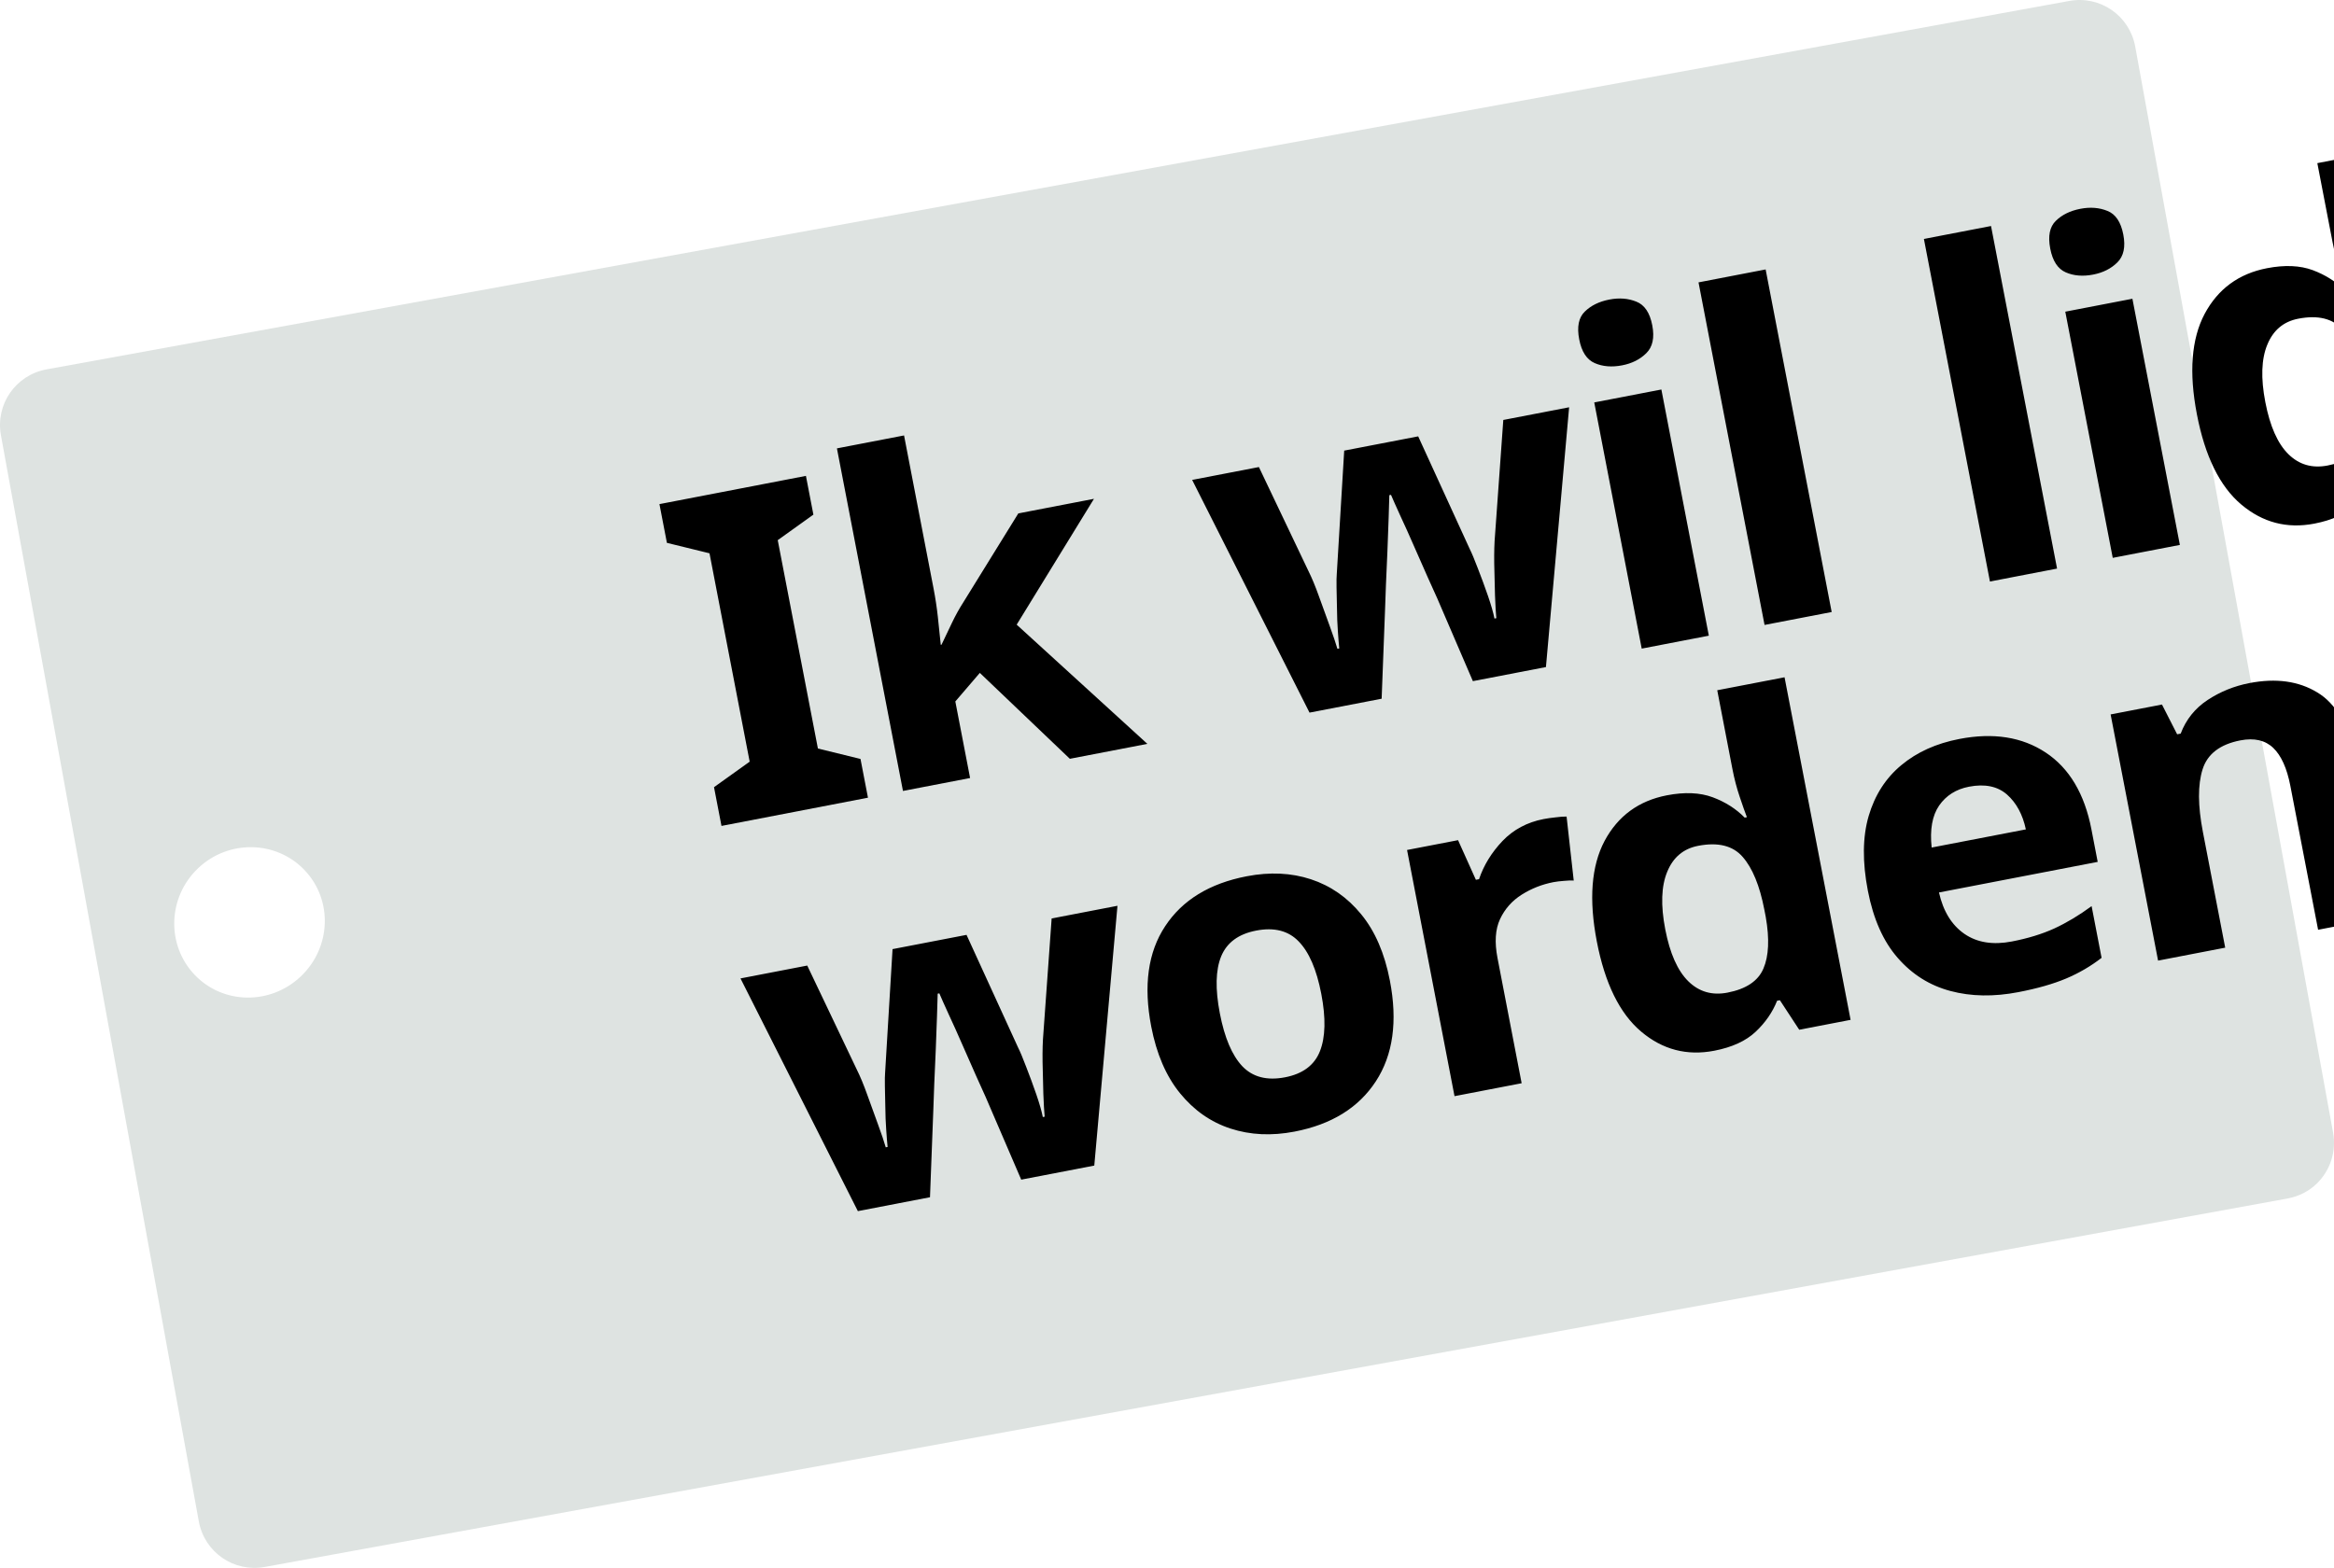
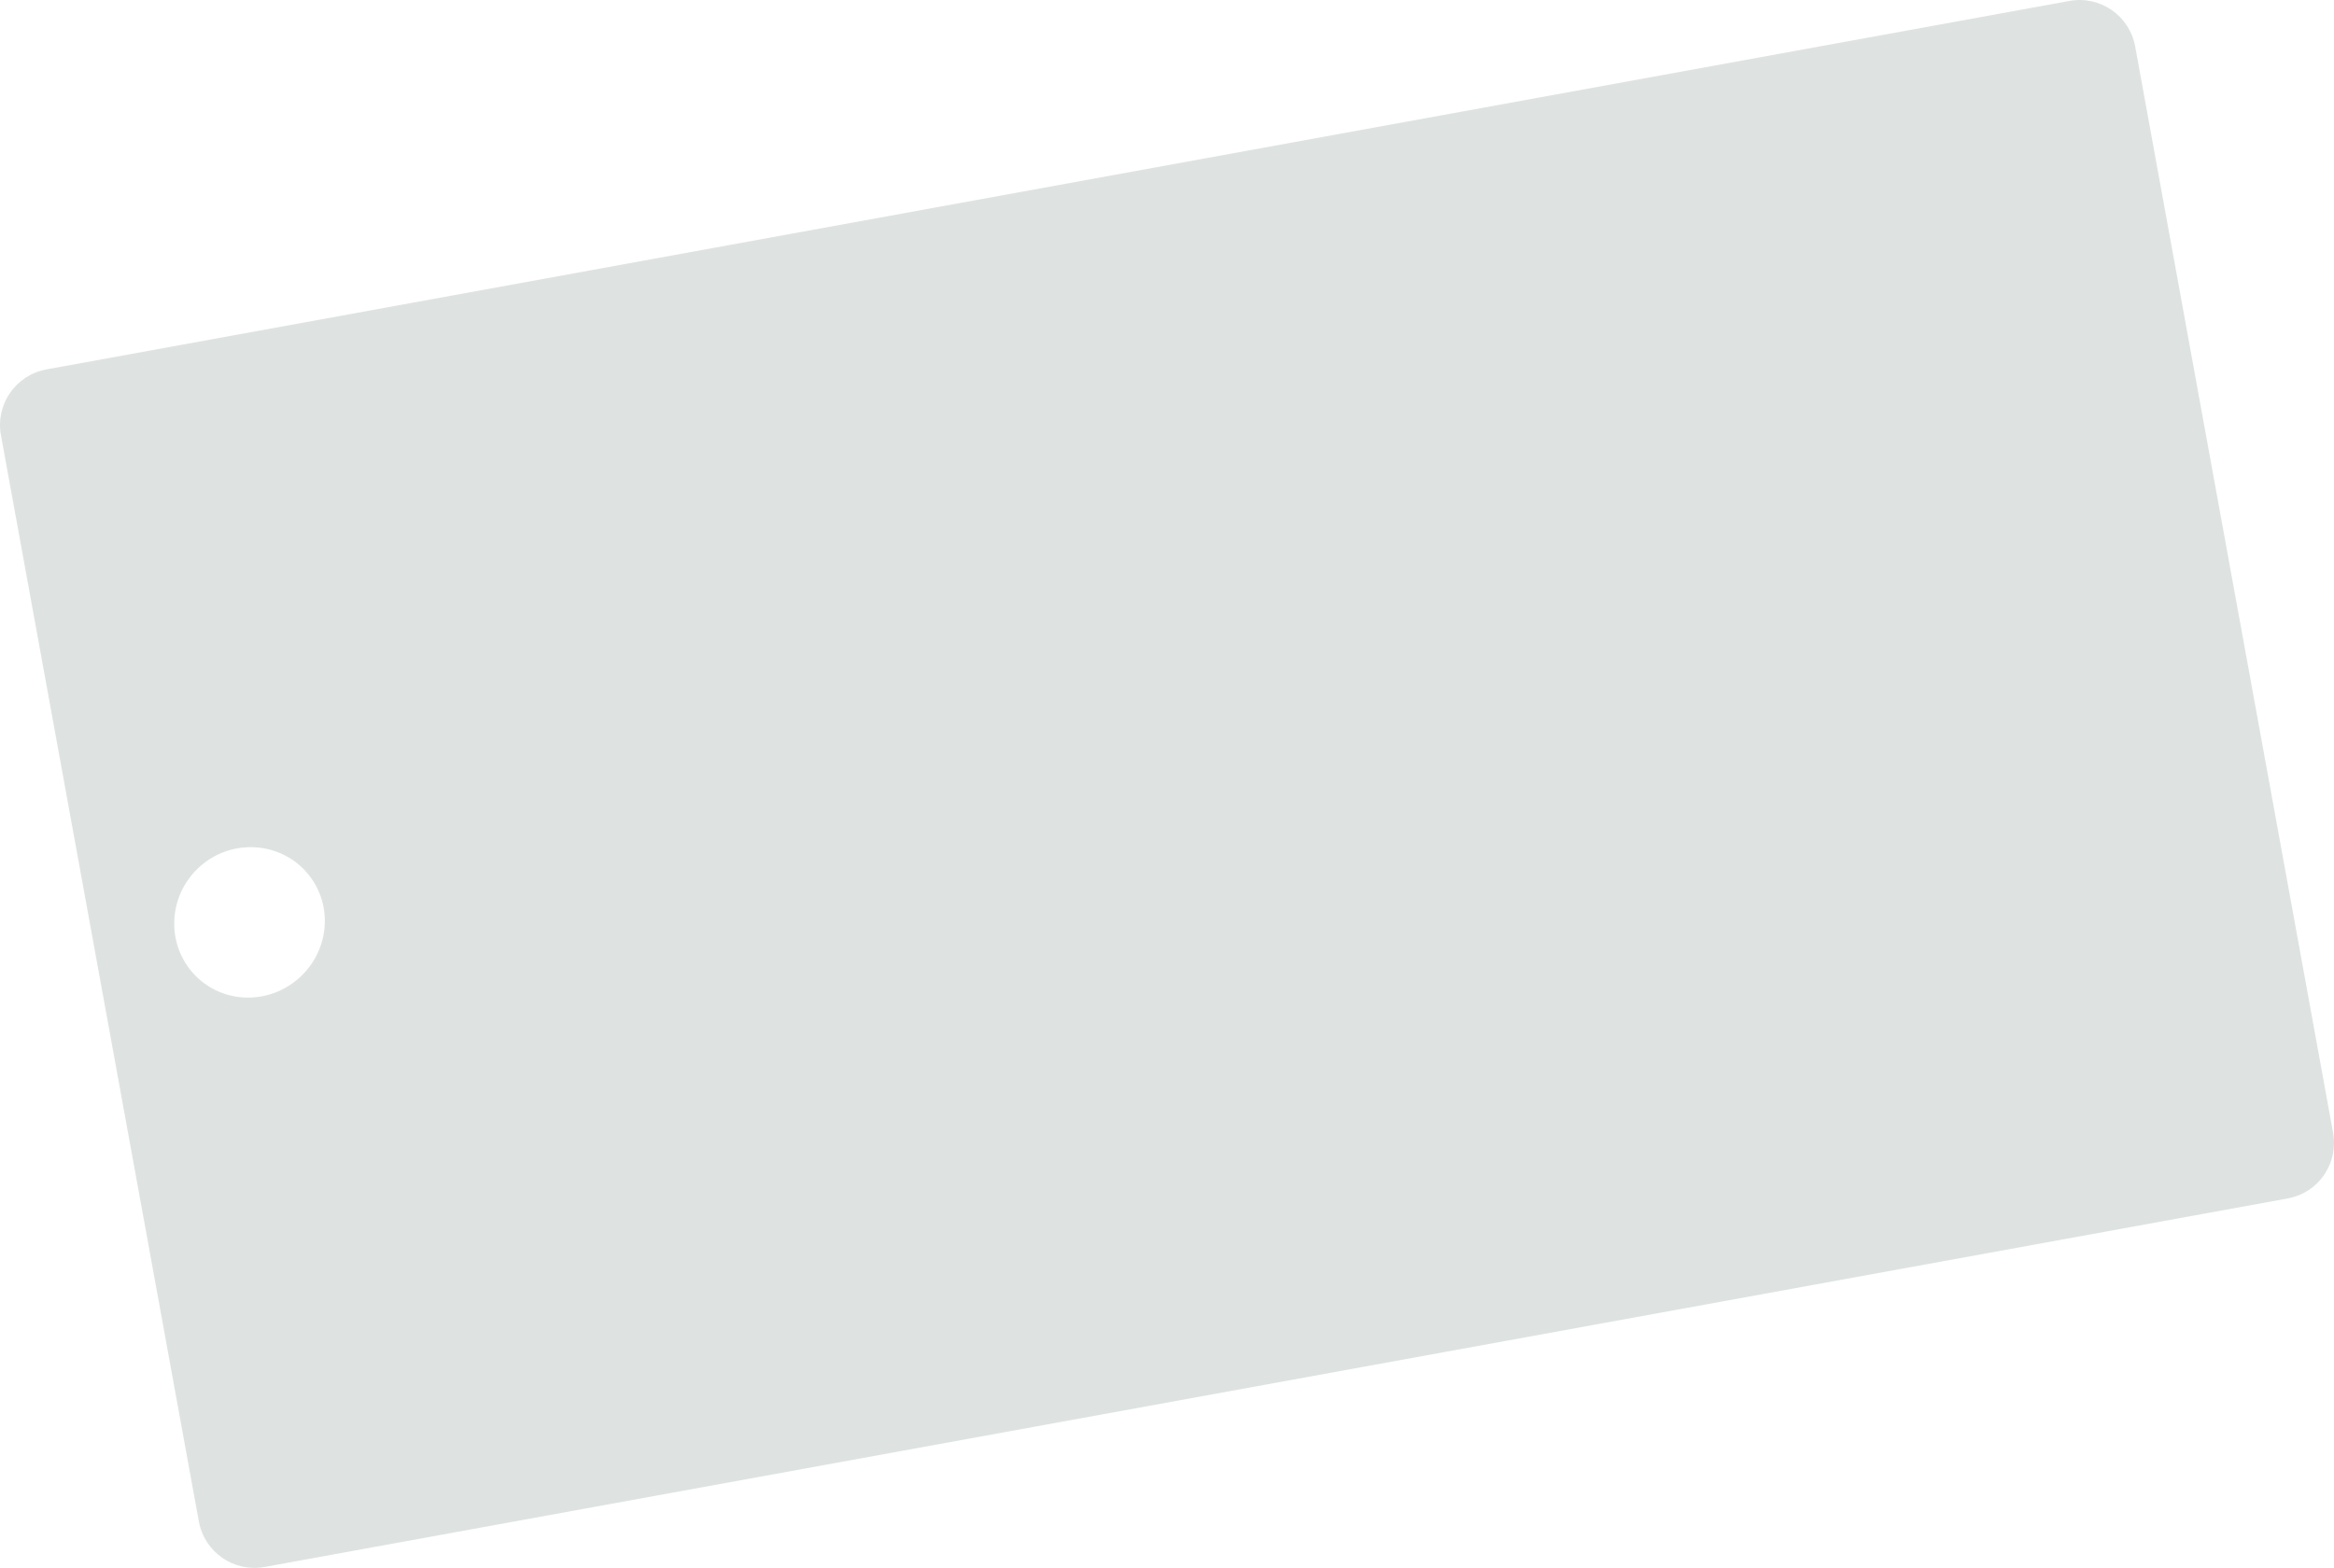
<svg xmlns="http://www.w3.org/2000/svg" width="424.433" height="285.201" id="svg3919" version="1.1">
  <defs id="defs3921" />
  <g id="layer1" transform="translate(-193.7845,-331.0573)">
    <g id="g3377" transform="matrix(2.197768,0,0,2.197768,93.60589,-212.8388)">
      <path style="color:#000000;fill:#dee3e1;fill-opacity:1;fill-rule:nonzero;stroke:none;stroke-width:0.856;marker:none;visibility:visible;display:inline;overflow:visible;filter:url(#filter6002);enable-background:accumulate" d="m 237.287,345.427 c 1.078,-1.053 1.629,-2.611 1.338,-4.212 l -16.371,-89.884 c -0.467,-2.561 -2.897,-4.243 -5.458,-3.776 L 49.436,278.048 c -2.561,0.467 -4.243,2.897 -3.776,5.458 l 16.371,89.884 c 0.467,2.561 2.897,4.243 5.458,3.776 L 234.848,346.673 c 0.96,-0.175 1.792,-0.614 2.439,-1.246 z M 70.482,328.279 c -2.51,2.394 -6.442,2.347 -8.794,-0.12 -2.353,-2.467 -2.235,-6.418 0.275,-8.813 2.51,-2.394 6.463,-2.324 8.816,0.143 2.352,2.467 2.214,6.396 -0.297,8.79 z" id="rect5016-8" />
-       <text transform="matrix(0.9819294,-0.1892475,0.1892475,0.9819294,0,0)" id="text5078-4" y="330.053" x="42.385" style="font-size:38px;font-style:normal;font-variant:normal;font-weight:bold;font-stretch:normal;line-height:88%;letter-spacing:0px;word-spacing:0px;fill:#000000;fill-opacity:1;stroke:none;font-family:A little sunshine;-inkscape-font-specification:A little sunshine Bold" xml:space="preserve">
-         <tspan id="tspan5082-0" style="font-size:38px;font-style:normal;font-weight:bold;line-height:88%;letter-spacing:-1.24px;-inkscape-font-specification:A little sunshine Bold" y="330.053" x="42.385">Ik wil lid</tspan>
-         <tspan id="tspan5174" style="font-size:38px;font-style:normal;font-weight:bold;line-height:88%;letter-spacing:-1.24px;-inkscape-font-specification:A little sunshine Bold" y="363.493" x="42.385">worden!</tspan>
-       </text>
    </g>
  </g>
</svg>
